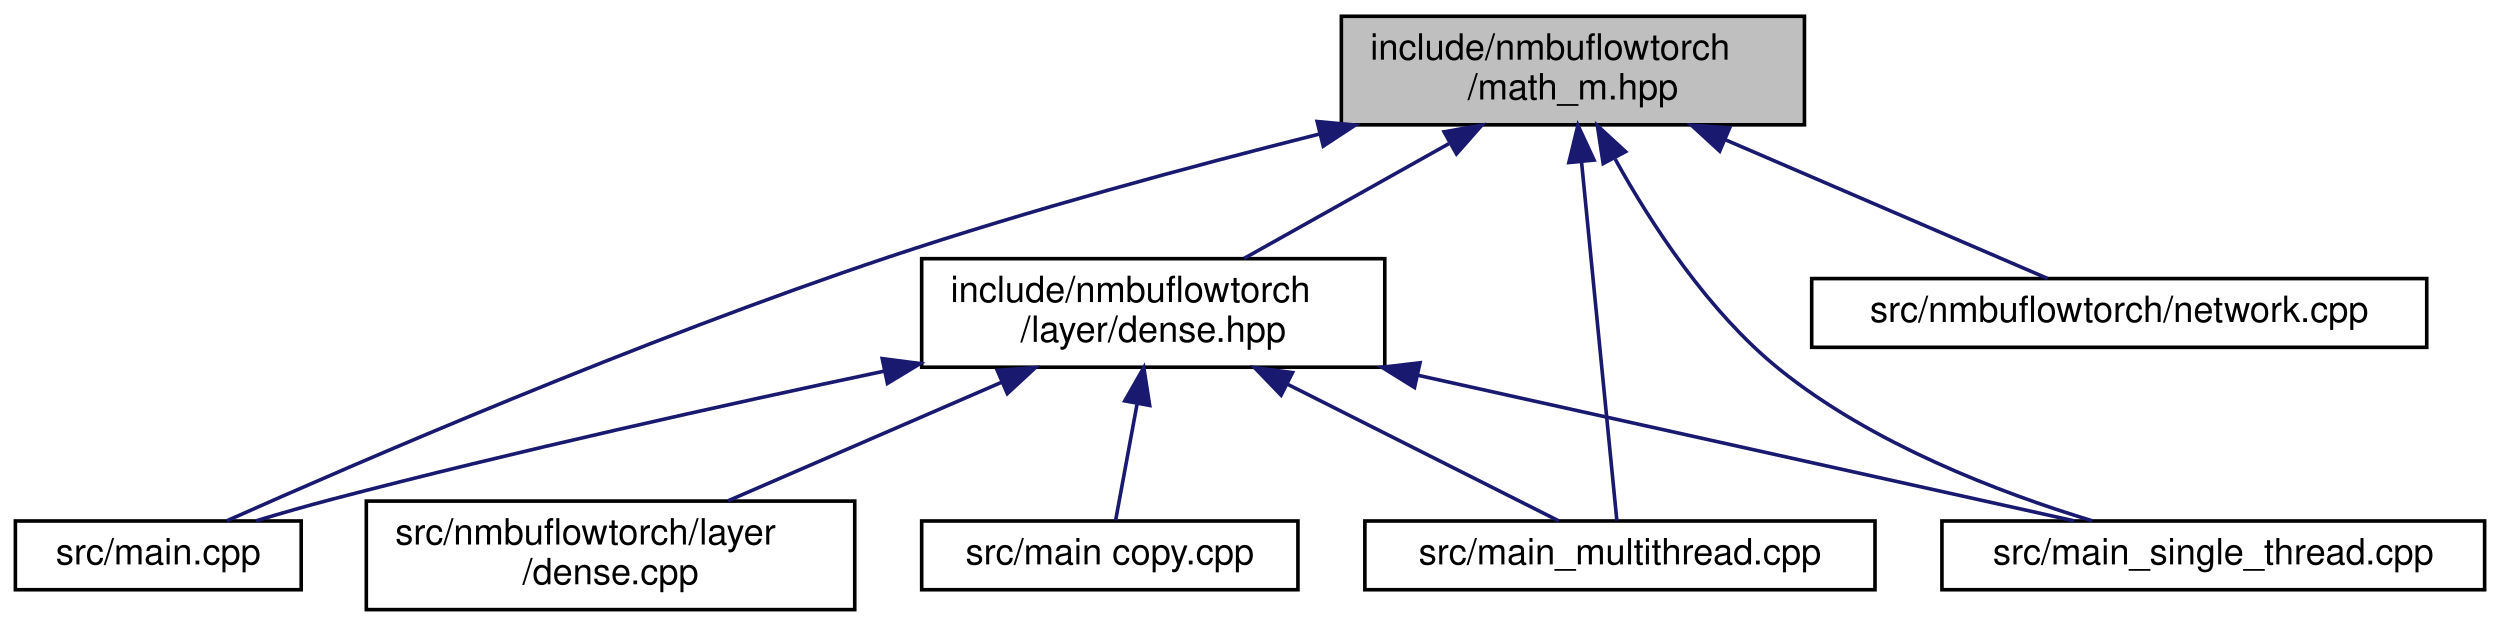
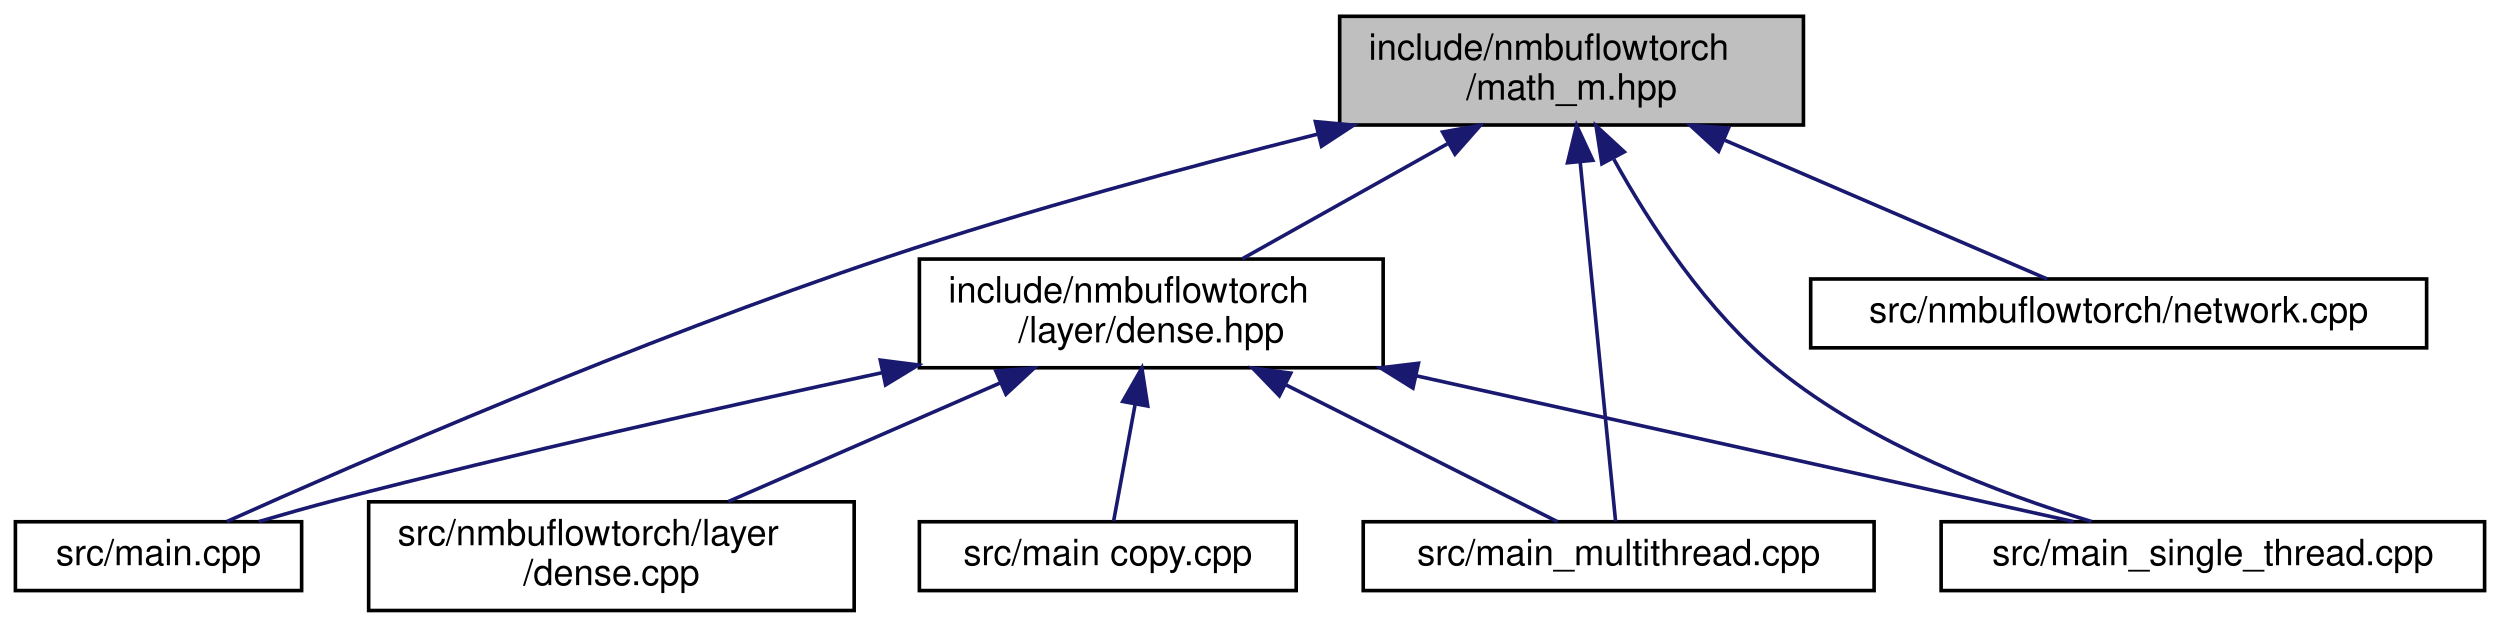
- <svg xmlns="http://www.w3.org/2000/svg" xmlns:xlink="http://www.w3.org/1999/xlink" width="691pt" height="173pt" viewBox="0.00 0.00 690.50 173.00">
+ <svg xmlns="http://www.w3.org/2000/svg" xmlns:xlink="http://www.w3.org/1999/xlink" width="690pt" height="173pt" viewBox="0.00 0.00 689.50 173.00">
  <g id="graph0" class="graph" transform="scale(1 1) rotate(0) translate(4 169)">
    <g id="node1" class="node">
      <g id="a_node1">
        <a xlink:title=" ">
-           <polygon fill="#bfbfbf" stroke="black" points="366.5,-134.5 366.5,-164.5 494.5,-164.5 494.5,-134.5 366.5,-134.5" />
-           <text text-anchor="start" x="374.5" y="-152.5" font-family="Helvetica,sans-Serif" font-size="10.00">include/nmbuflowtorch</text>
-           <text text-anchor="middle" x="430.5" y="-141.5" font-family="Helvetica,sans-Serif" font-size="10.00">/math_m.hpp</text>
+           <polygon fill="#bfbfbf" stroke="black" points="365.5,-134.5 365.5,-164.5 493.5,-164.5 493.5,-134.5 365.5,-134.5" />
+           <text text-anchor="start" x="373.5" y="-152.5" font-family="Helvetica,sans-Serif" font-size="10.00">include/nmbuflowtorch</text>
+           <text text-anchor="middle" x="429.5" y="-141.5" font-family="Helvetica,sans-Serif" font-size="10.00">/math_m.hpp</text>
        </a>
      </g>
    </g>
    <g id="node2" class="node">
      <g id="a_node2">
        <a xlink:href="dense_8hpp.html" target="_top" xlink:title=" ">
-           <polygon fill="none" stroke="black" points="250.5,-67.5 250.5,-97.5 378.5,-97.5 378.5,-67.5 250.5,-67.5" />
-           <text text-anchor="start" x="258.5" y="-85.5" font-family="Helvetica,sans-Serif" font-size="10.00">include/nmbuflowtorch</text>
-           <text text-anchor="middle" x="314.5" y="-74.5" font-family="Helvetica,sans-Serif" font-size="10.00">/layer/dense.hpp</text>
+           <polygon fill="none" stroke="black" points="249.5,-67.5 249.5,-97.5 377.5,-97.5 377.5,-67.5 249.5,-67.5" />
+           <text text-anchor="start" x="257.5" y="-85.5" font-family="Helvetica,sans-Serif" font-size="10.00">include/nmbuflowtorch</text>
+           <text text-anchor="middle" x="313.5" y="-74.5" font-family="Helvetica,sans-Serif" font-size="10.00">/layer/dense.hpp</text>
        </a>
      </g>
    </g>
    <g id="edge1" class="edge">
-       <path fill="none" stroke="midnightblue" d="M396.23,-129.3C378.08,-119.12 356.18,-106.85 339.62,-97.58" />
-       <polygon fill="midnightblue" stroke="midnightblue" points="394.9,-132.56 405.33,-134.4 398.32,-126.45 394.9,-132.56" />
+       <path fill="none" stroke="midnightblue" d="M395.23,-129.3C377.08,-119.12 355.18,-106.85 338.62,-97.58" />
+       <polygon fill="midnightblue" stroke="midnightblue" points="393.9,-132.56 404.33,-134.4 397.32,-126.45 393.9,-132.56" />
    </g>
    <g id="node4" class="node">
      <g id="a_node4">
-         <a xlink:href="src_2main_8cpp.html" target="_top" xlink:title=" ">
+         <a xlink:href="main_8cpp.html" target="_top" xlink:title=" ">
          <polygon fill="none" stroke="black" points="0,-6 0,-25 79,-25 79,-6 0,-6" />
          <text text-anchor="middle" x="39.5" y="-13" font-family="Helvetica,sans-Serif" font-size="10.00">src/main.cpp</text>
        </a>
      </g>
    </g>
    <g id="edge7" class="edge">
-       <path fill="none" stroke="midnightblue" d="M360.47,-131.96C324.58,-122.94 280.37,-110.98 241.5,-98 172.81,-75.06 93.85,-40.84 58.43,-25.05" />
-       <polygon fill="midnightblue" stroke="midnightblue" points="359.81,-135.41 370.36,-134.43 361.5,-128.61 359.81,-135.41" />
+       <path fill="none" stroke="midnightblue" d="M359.46,-131.99C323.57,-122.98 279.36,-111.01 240.5,-98 172.12,-75.1 93.57,-40.86 58.33,-25.05" />
+       <polygon fill="midnightblue" stroke="midnightblue" points="358.8,-135.43 369.35,-134.45 360.49,-128.64 358.8,-135.43" />
    </g>
    <g id="node5" class="node">
      <g id="a_node5">
        <a xlink:href="main__multithread_8cpp.html" target="_top" xlink:title=" ">
-           <polygon fill="none" stroke="black" points="373,-6 373,-25 514,-25 514,-6 373,-6" />
-           <text text-anchor="middle" x="443.5" y="-13" font-family="Helvetica,sans-Serif" font-size="10.00">src/main_multithread.cpp</text>
+           <polygon fill="none" stroke="black" points="372,-6 372,-25 513,-25 513,-6 372,-6" />
+           <text text-anchor="middle" x="442.5" y="-13" font-family="Helvetica,sans-Serif" font-size="10.00">src/main_multithread.cpp</text>
        </a>
      </g>
    </g>
    <g id="edge8" class="edge">
-       <path fill="none" stroke="midnightblue" d="M432.88,-124.32C435.83,-94.38 440.7,-44.91 442.65,-25.1" />
-       <polygon fill="midnightblue" stroke="midnightblue" points="429.39,-124.08 431.89,-134.37 436.35,-124.76 429.39,-124.08" />
+       <path fill="none" stroke="midnightblue" d="M431.88,-124.32C434.83,-94.38 439.7,-44.91 441.65,-25.1" />
+       <polygon fill="midnightblue" stroke="midnightblue" points="428.39,-124.08 430.89,-134.37 435.35,-124.76 428.39,-124.08" />
    </g>
    <g id="node6" class="node">
      <g id="a_node6">
        <a xlink:href="main__single__thread_8cpp.html" target="_top" xlink:title=" ">
-           <polygon fill="none" stroke="black" points="532.5,-6 532.5,-25 682.5,-25 682.5,-6 532.5,-6" />
-           <text text-anchor="middle" x="607.5" y="-13" font-family="Helvetica,sans-Serif" font-size="10.00">src/main_single_thread.cpp</text>
+           <polygon fill="none" stroke="black" points="531.5,-6 531.5,-25 681.5,-25 681.5,-6 531.5,-6" />
+           <text text-anchor="middle" x="606.5" y="-13" font-family="Helvetica,sans-Serif" font-size="10.00">src/main_single_thread.cpp</text>
        </a>
      </g>
    </g>
    <g id="edge9" class="edge">
-       <path fill="none" stroke="midnightblue" d="M442.17,-125.05C452.11,-107.11 467.89,-82.84 487.5,-67 513.08,-46.34 548.35,-32.85 574.03,-25.05" />
-       <polygon fill="midnightblue" stroke="midnightblue" points="438.87,-123.8 437.26,-134.27 445.05,-127.09 438.87,-123.8" />
+       <path fill="none" stroke="midnightblue" d="M441.17,-125.05C451.11,-107.11 466.89,-82.84 486.5,-67 512.08,-46.34 547.35,-32.85 573.03,-25.05" />
+       <polygon fill="midnightblue" stroke="midnightblue" points="437.87,-123.8 436.26,-134.27 444.05,-127.09 437.87,-123.8" />
    </g>
    <g id="node8" class="node">
      <g id="a_node8">
        <a xlink:href="network_8cpp.html" target="_top" xlink:title=" ">
-           <polygon fill="none" stroke="black" points="496.5,-73 496.5,-92 666.5,-92 666.5,-73 496.5,-73" />
-           <text text-anchor="middle" x="581.5" y="-80" font-family="Helvetica,sans-Serif" font-size="10.00">src/nmbuflowtorch/network.cpp</text>
+           <polygon fill="none" stroke="black" points="495.5,-73 495.5,-92 665.5,-92 665.5,-73 495.5,-73" />
+           <text text-anchor="middle" x="580.5" y="-80" font-family="Helvetica,sans-Serif" font-size="10.00">src/nmbuflowtorch/network.cpp</text>
        </a>
      </g>
    </g>
    <g id="edge10" class="edge">
-       <path fill="none" stroke="midnightblue" d="M472.79,-130.3C501.91,-117.76 539.26,-101.68 561.74,-92.01" />
-       <polygon fill="midnightblue" stroke="midnightblue" points="471.07,-127.23 463.26,-134.4 473.83,-133.66 471.07,-127.23" />
+       <path fill="none" stroke="midnightblue" d="M471.79,-130.3C500.91,-117.76 538.26,-101.68 560.74,-92.01" />
+       <polygon fill="midnightblue" stroke="midnightblue" points="470.07,-127.23 462.26,-134.4 472.83,-133.66 470.07,-127.23" />
    </g>
    <g id="node3" class="node">
      <g id="a_node3">
        <a xlink:href="main_01copy_8cpp.html" target="_top" xlink:title=" ">
-           <polygon fill="none" stroke="black" points="250.5,-6 250.5,-25 354.5,-25 354.5,-6 250.5,-6" />
-           <text text-anchor="middle" x="302.5" y="-13" font-family="Helvetica,sans-Serif" font-size="10.00">src/main copy.cpp</text>
+           <polygon fill="none" stroke="black" points="249.5,-6 249.5,-25 353.5,-25 353.5,-6 249.5,-6" />
+           <text text-anchor="middle" x="301.5" y="-13" font-family="Helvetica,sans-Serif" font-size="10.00">src/main copy.cpp</text>
        </a>
      </g>
    </g>
    <g id="edge2" class="edge">
-       <path fill="none" stroke="midnightblue" d="M310.02,-57.25C307.95,-46.02 305.62,-33.38 304.11,-25.19" />
-       <polygon fill="midnightblue" stroke="midnightblue" points="306.64,-58.2 311.9,-67.4 313.52,-56.93 306.64,-58.2" />
+       <path fill="none" stroke="midnightblue" d="M309.02,-57.25C306.95,-46.02 304.62,-33.38 303.11,-25.19" />
+       <polygon fill="midnightblue" stroke="midnightblue" points="305.64,-58.2 310.9,-67.4 312.52,-56.93 305.64,-58.2" />
    </g>
    <g id="edge3" class="edge">
-       <path fill="none" stroke="midnightblue" d="M240.24,-66.44C195.74,-57.05 138.15,-44.27 87.5,-31 80.68,-29.21 73.37,-27.11 66.56,-25.06" />
-       <polygon fill="midnightblue" stroke="midnightblue" points="239.6,-69.88 250.1,-68.51 241.04,-63.03 239.6,-69.88" />
+       <path fill="none" stroke="midnightblue" d="M239.18,-66.13C195.19,-56.7 138.47,-43.98 88.5,-31 81.55,-29.19 74.09,-27.08 67.14,-25.03" />
+       <polygon fill="midnightblue" stroke="midnightblue" points="238.71,-69.6 249.22,-68.27 240.17,-62.76 238.71,-69.6" />
    </g>
    <g id="edge4" class="edge">
-       <path fill="none" stroke="midnightblue" d="M351.61,-62.8C376.34,-50.34 407.67,-34.56 426.62,-25.01" />
-       <polygon fill="midnightblue" stroke="midnightblue" points="349.85,-59.77 342.49,-67.4 353,-66.02 349.85,-59.77" />
+       <path fill="none" stroke="midnightblue" d="M350.61,-62.8C375.34,-50.34 406.67,-34.56 425.62,-25.01" />
+       <polygon fill="midnightblue" stroke="midnightblue" points="348.85,-59.77 341.49,-67.4 352,-66.02 348.85,-59.77" />
    </g>
    <g id="edge5" class="edge">
-       <path fill="none" stroke="midnightblue" d="M387.49,-65.31C445.06,-52.54 523.06,-35.23 569.06,-25.03" />
-       <polygon fill="midnightblue" stroke="midnightblue" points="386.72,-61.89 377.72,-67.48 388.24,-68.73 386.72,-61.89" />
+       <path fill="none" stroke="midnightblue" d="M386.49,-65.31C444.06,-52.54 522.06,-35.23 568.06,-25.03" />
+       <polygon fill="midnightblue" stroke="midnightblue" points="385.72,-61.89 376.72,-67.48 387.24,-68.73 385.72,-61.89" />
    </g>
    <g id="node7" class="node">
      <g id="a_node7">
        <a xlink:href="dense_8cpp.html" target="_top" xlink:title=" ">
-           <polygon fill="none" stroke="black" points="97,-0.5 97,-30.5 232,-30.5 232,-0.5 97,-0.5" />
-           <text text-anchor="start" x="105" y="-18.5" font-family="Helvetica,sans-Serif" font-size="10.00">src/nmbuflowtorch/layer</text>
+           <polygon fill="none" stroke="black" points="97.5,-0.5 97.5,-30.5 231.5,-30.5 231.5,-0.5 97.5,-0.5" />
+           <text text-anchor="start" x="105.5" y="-18.5" font-family="Helvetica,sans-Serif" font-size="10.00">src/nmbuflowtorch/layer</text>
          <text text-anchor="middle" x="164.5" y="-7.5" font-family="Helvetica,sans-Serif" font-size="10.00">/dense.cpp</text>
        </a>
      </g>
    </g>
    <g id="edge6" class="edge">
-       <path fill="none" stroke="midnightblue" d="M272.75,-63.41C248.8,-53.03 219.18,-40.2 196.98,-30.58" />
-       <polygon fill="midnightblue" stroke="midnightblue" points="271.39,-66.63 281.95,-67.4 274.17,-60.21 271.39,-66.63" />
+       <path fill="none" stroke="midnightblue" d="M271.71,-63.27C247.98,-52.92 218.72,-40.15 196.77,-30.58" />
+       <polygon fill="midnightblue" stroke="midnightblue" points="270.6,-66.61 281.17,-67.4 273.4,-60.19 270.6,-66.61" />
    </g>
  </g>
</svg>
